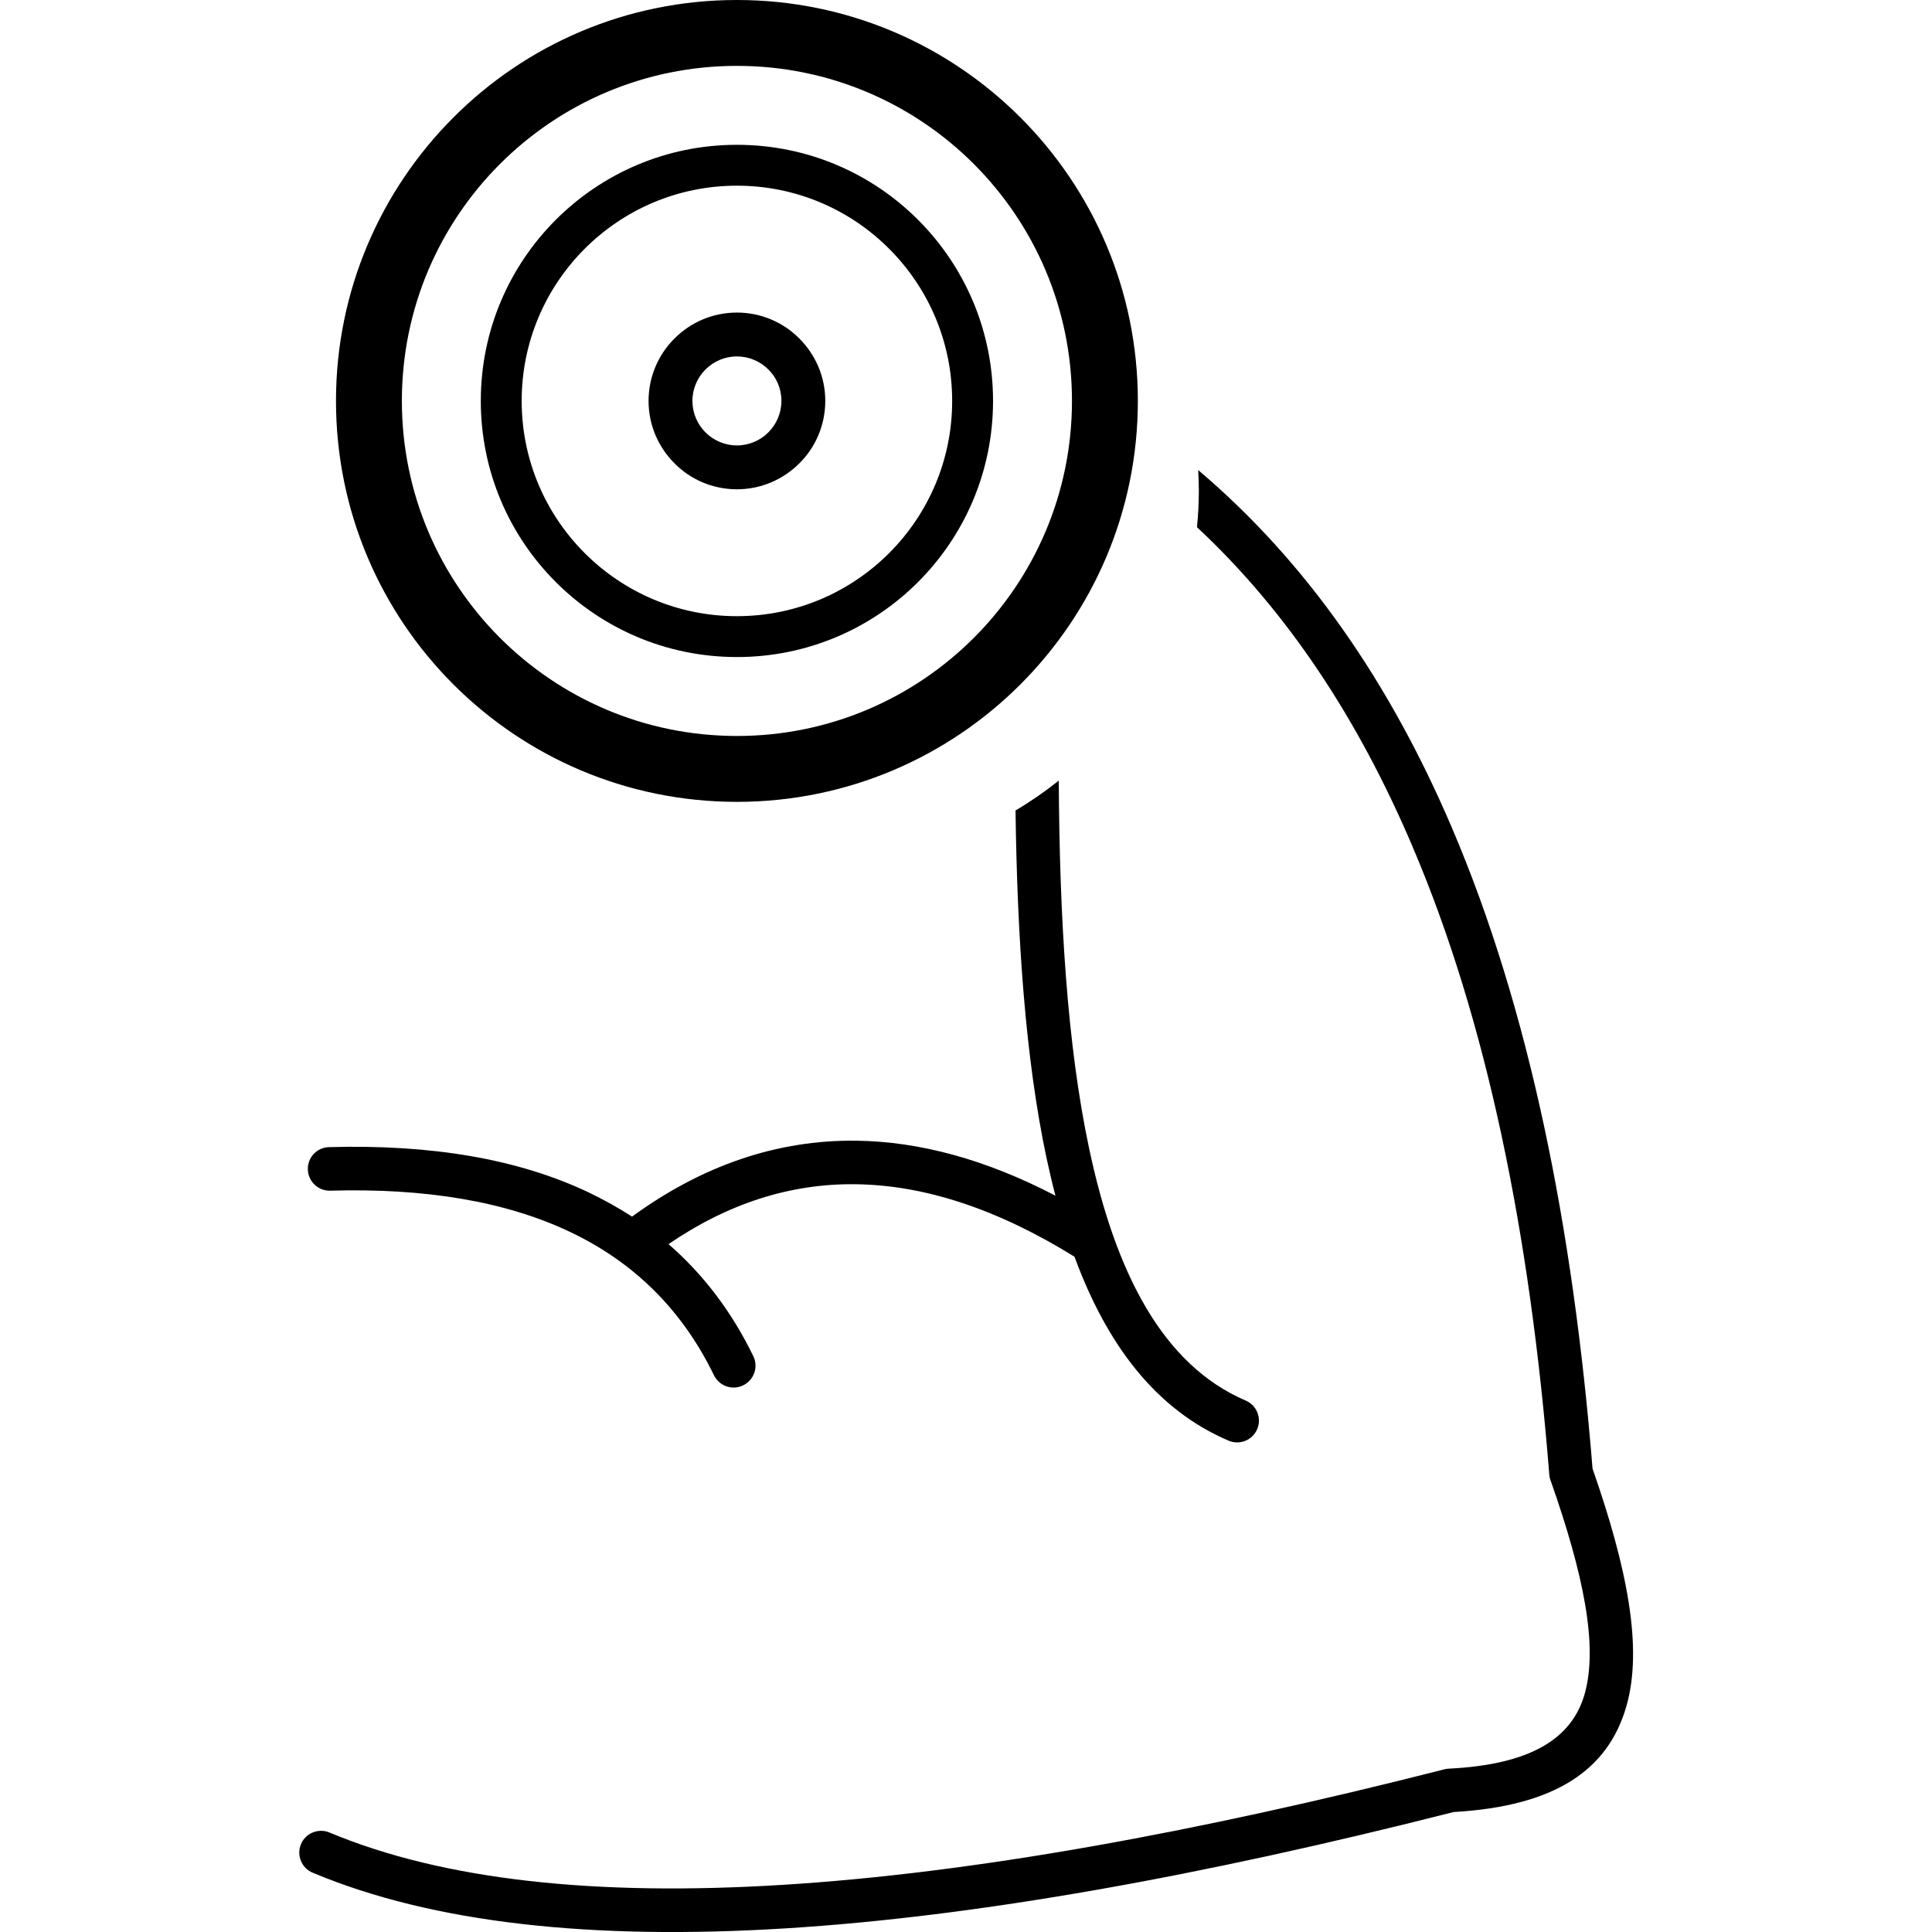
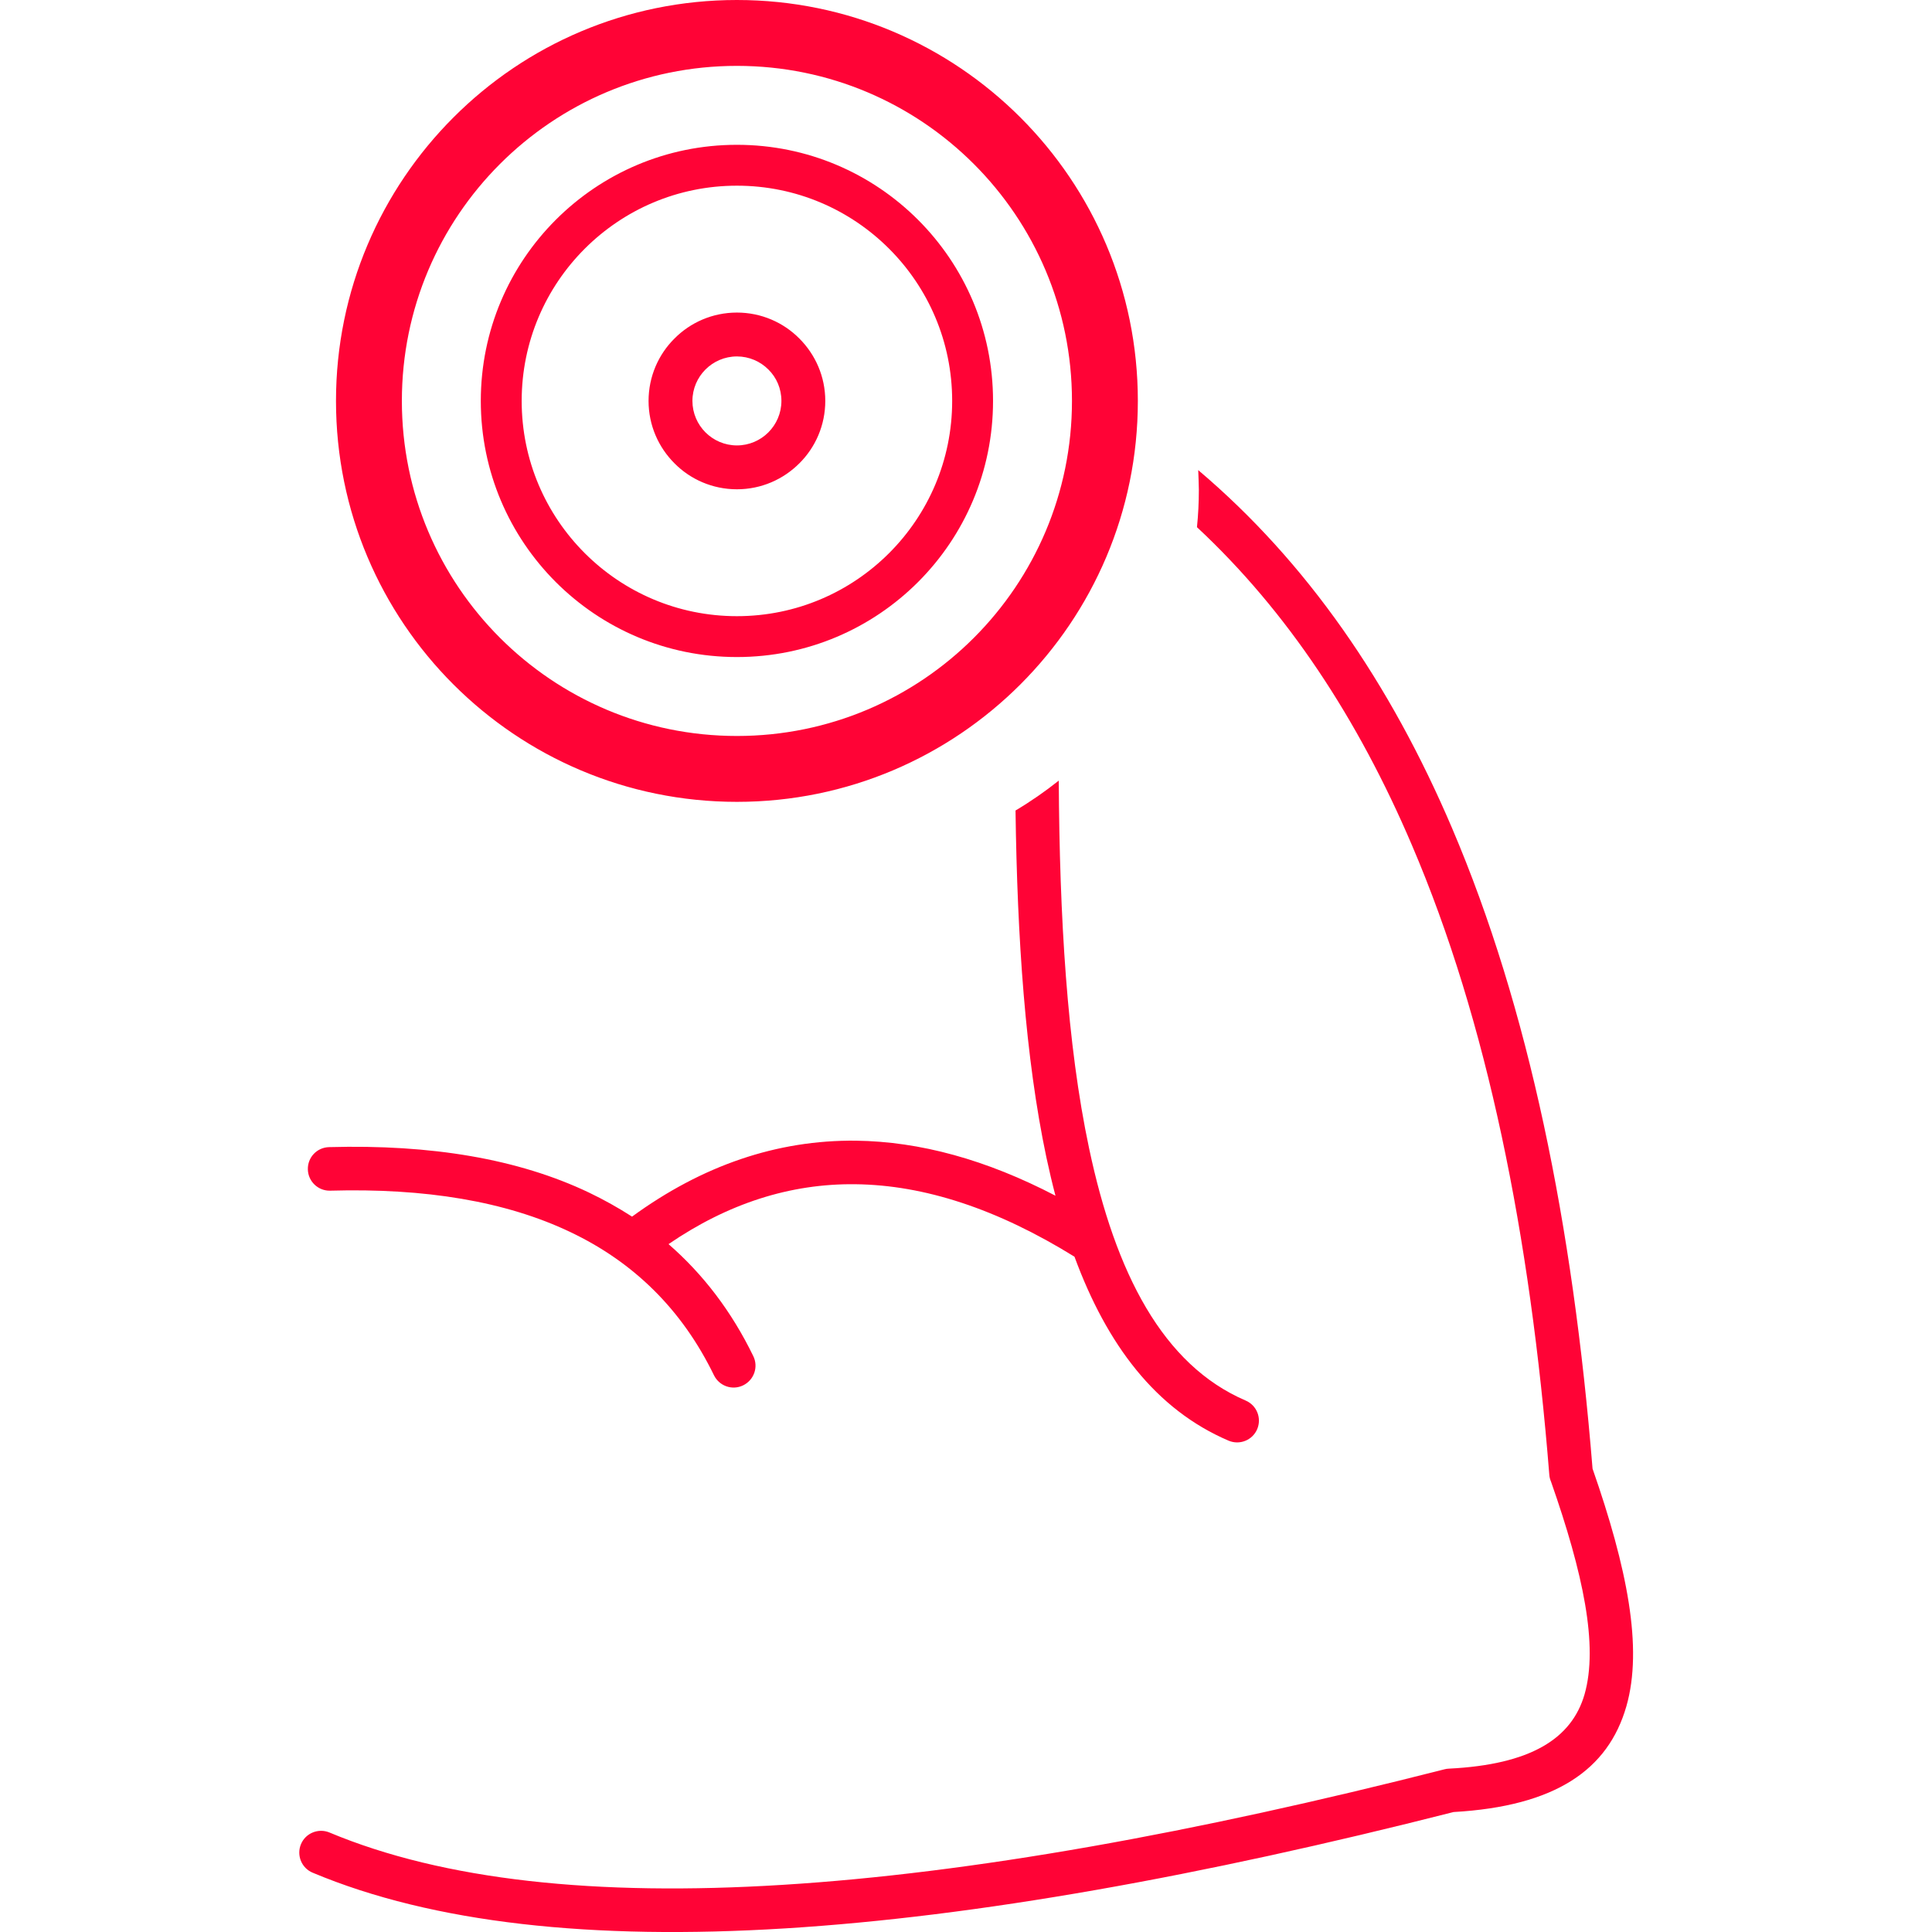
- <svg xmlns="http://www.w3.org/2000/svg" fill="#000000" width="800px" height="800px" viewBox="-19.02 0 122.88 122.88" version="1.1" id="Layer_1" style="enable-background:new 0 0 84.84 122.88" xml:space="preserve">
+ <svg xmlns="http://www.w3.org/2000/svg" fill="#ff0336" width="800px" height="800px" viewBox="-19.02 0 122.88 122.88" version="1.1" id="Layer_1" style="enable-background:new 0 0 84.84 122.88" xml:space="preserve">
  <g>
    <path d="M60.21,89.08c0.7,0.3,1.03,1.11,0.73,1.82c-0.3,0.7-1.11,1.03-1.82,0.73c-4.63-1.98-7.74-6.1-9.8-11.7 c-4.91-3.04-9.55-4.56-13.93-4.61c-4.16-0.05-8.12,1.23-11.89,3.81c2.2,1.91,4.01,4.28,5.39,7.12c0.34,0.69,0.05,1.52-0.64,1.86 c-0.69,0.34-1.52,0.05-1.86-0.64c-2.04-4.2-5.12-7.2-9.14-9.11c-4.11-1.96-9.24-2.8-15.27-2.63c-0.76,0.02-1.4-0.58-1.42-1.35 c-0.02-0.77,0.58-1.4,1.35-1.42c6.48-0.18,12.02,0.74,16.53,2.89c0.96,0.46,1.87,0.97,2.74,1.53c4.47-3.26,9.22-4.88,14.23-4.83 c4.08,0.05,8.31,1.21,12.7,3.5c-0.21-0.8-0.4-1.61-0.58-2.45c-1.34-6.35-1.85-13.91-1.96-22.05c0.96-0.57,1.88-1.21,2.75-1.9 c0.05,8.69,0.52,16.75,1.93,23.39C51.93,80.98,54.94,86.82,60.21,89.08L60.21,89.08L60.21,89.08z M27.85,19.88 c1.55,0,2.96,0.63,3.97,1.65c1.02,1.02,1.65,2.42,1.65,3.97c0,1.55-0.63,2.96-1.65,3.97c-1.02,1.02-2.42,1.65-3.97,1.65 c-1.55,0-2.96-0.63-3.97-1.65c-1.02-1.02-1.65-2.42-1.65-3.97c0-1.55,0.63-2.96,1.65-3.97C24.89,20.51,26.3,19.88,27.85,19.88 L27.85,19.88z M27.85,9.21c4.5,0,8.57,1.82,11.52,4.77c2.95,2.95,4.77,7.02,4.77,11.52c0,4.5-1.82,8.57-4.77,11.52 c-2.95,2.95-7.02,4.77-11.52,4.77s-8.57-1.82-11.52-4.77c-2.95-2.95-4.77-7.02-4.77-11.52c0-4.5,1.82-8.57,4.77-11.52 S23.35,9.21,27.85,9.21L27.85,9.21z M37.53,15.82c-2.48-2.48-5.9-4.01-9.68-4.01c-3.78,0-7.2,1.53-9.68,4.01 c-2.48,2.48-4.01,5.9-4.01,9.68c0,3.78,1.53,7.2,4.01,9.68c2.48,2.48,5.9,4.01,9.68,4.01c3.78,0,7.2-1.53,9.68-4.01 c2.48-2.48,4.01-5.9,4.01-9.68C41.54,21.72,40.01,18.3,37.53,15.82L37.53,15.82z M27.85,0c14.08,0,25.5,11.42,25.5,25.5 c0,14.08-11.42,25.5-25.5,25.5S2.35,39.59,2.35,25.5c0-7.04,2.86-13.42,7.47-18.03C14.43,2.85,20.81,0,27.85,0L27.85,0z M49.16,25.5c0-11.77-9.54-21.31-21.31-21.31c-5.88,0-11.21,2.38-15.07,6.24c-3.86,3.86-6.24,9.18-6.24,15.07 c0,11.77,9.54,21.31,21.31,21.31S49.16,37.27,49.16,25.5L49.16,25.5z M29.85,23.5c-0.51-0.51-1.22-0.83-2-0.83s-1.49,0.32-2,0.83 c-0.51,0.51-0.83,1.22-0.83,2c0,0.78,0.32,1.49,0.83,2c0.51,0.51,1.22,0.83,2,0.83s1.49-0.32,2-0.83c0.51-0.51,0.83-1.22,0.83-2 C30.68,24.72,30.37,24.01,29.85,23.5L29.85,23.5z M57.19,29.9c6.92,5.86,12.21,13.55,16.14,22.76c4.89,11.46,7.69,25.25,8.94,40.75 c2.2,6.3,3.22,11.4,2.15,15.12c-1.16,4.03-4.5,6.35-10.99,6.72c-16.08,4.09-30.36,6.65-42.5,7.4c-12.28,0.76-22.41-0.33-30.06-3.54 c-0.71-0.29-1.04-1.11-0.75-1.81c0.29-0.71,1.11-1.04,1.81-0.75c7.26,3.04,16.97,4.07,28.84,3.33c11.97-0.74,26.11-3.28,42.09-7.35 l0,0c0.09-0.02,0.18-0.04,0.28-0.04c5.19-0.26,7.8-1.9,8.62-4.72c0.89-3.11-0.09-7.71-2.13-13.53c-0.06-0.14-0.1-0.29-0.11-0.44 c-1.22-15.28-3.95-28.85-8.74-40.05c-3.43-8.04-7.92-14.86-13.67-20.22c0.08-0.78,0.12-1.57,0.12-2.38 C57.22,30.73,57.21,30.31,57.19,29.9L57.19,29.9z" />
  </g>
</svg>
